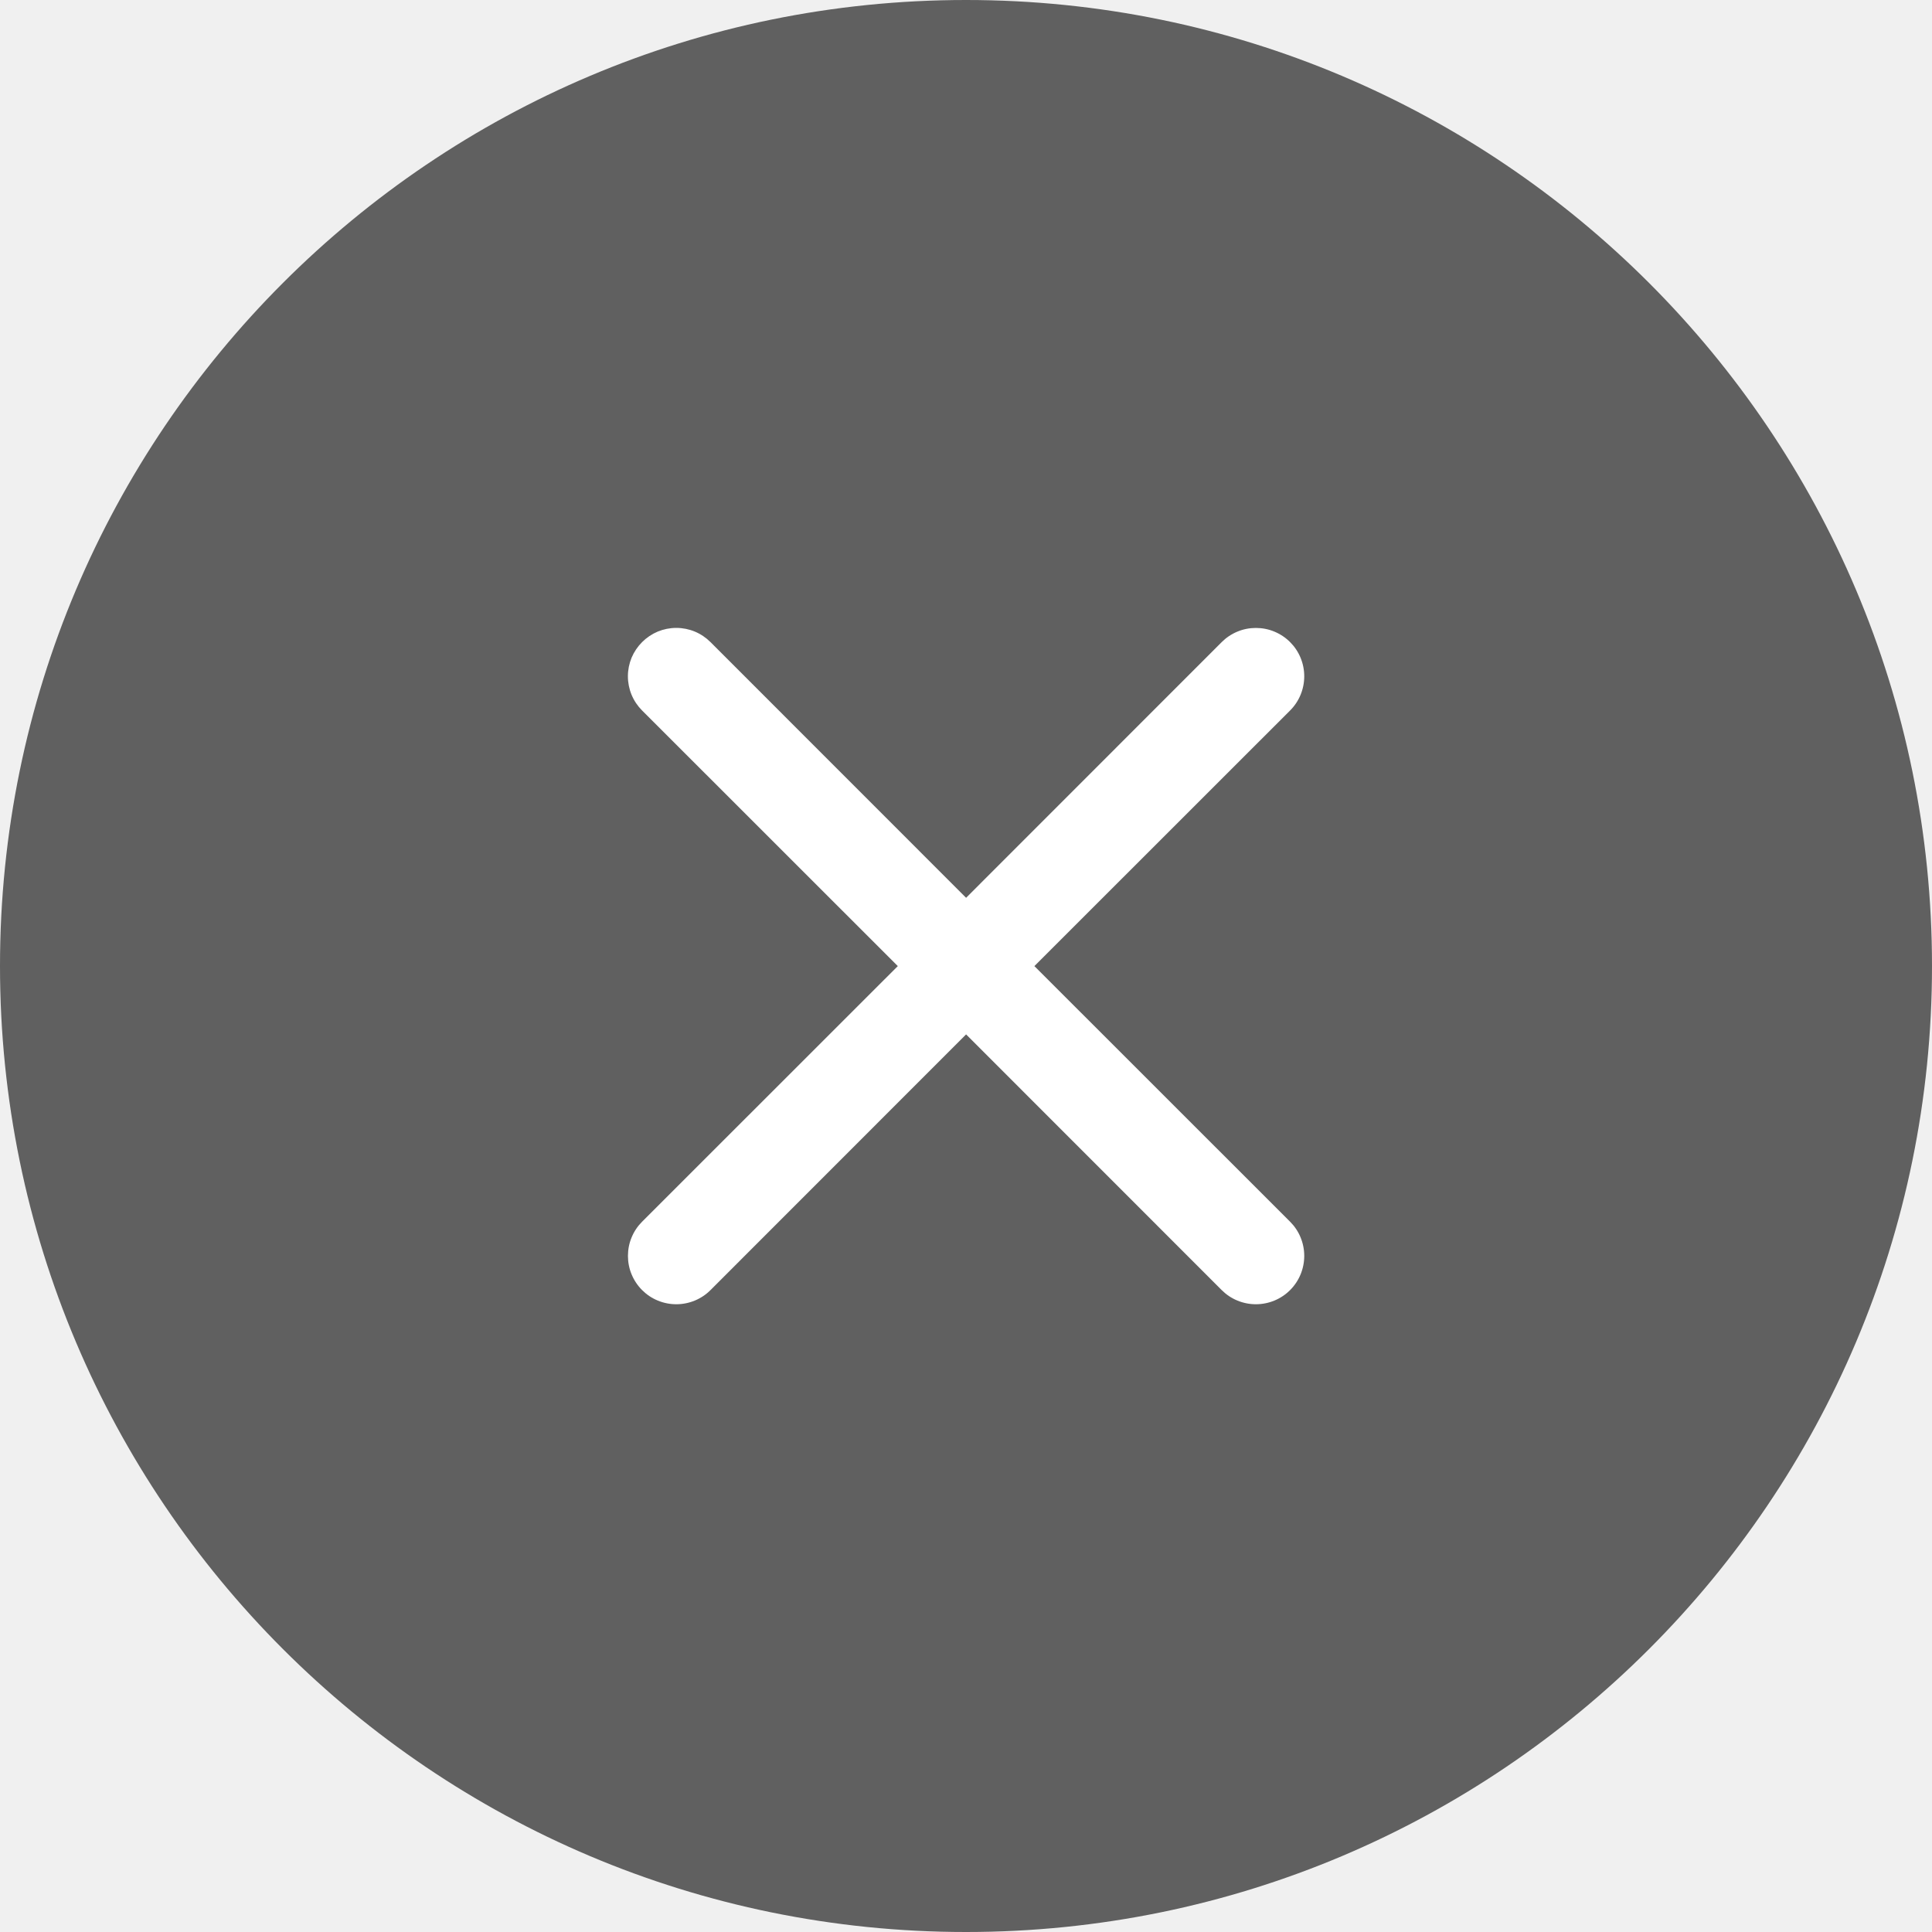
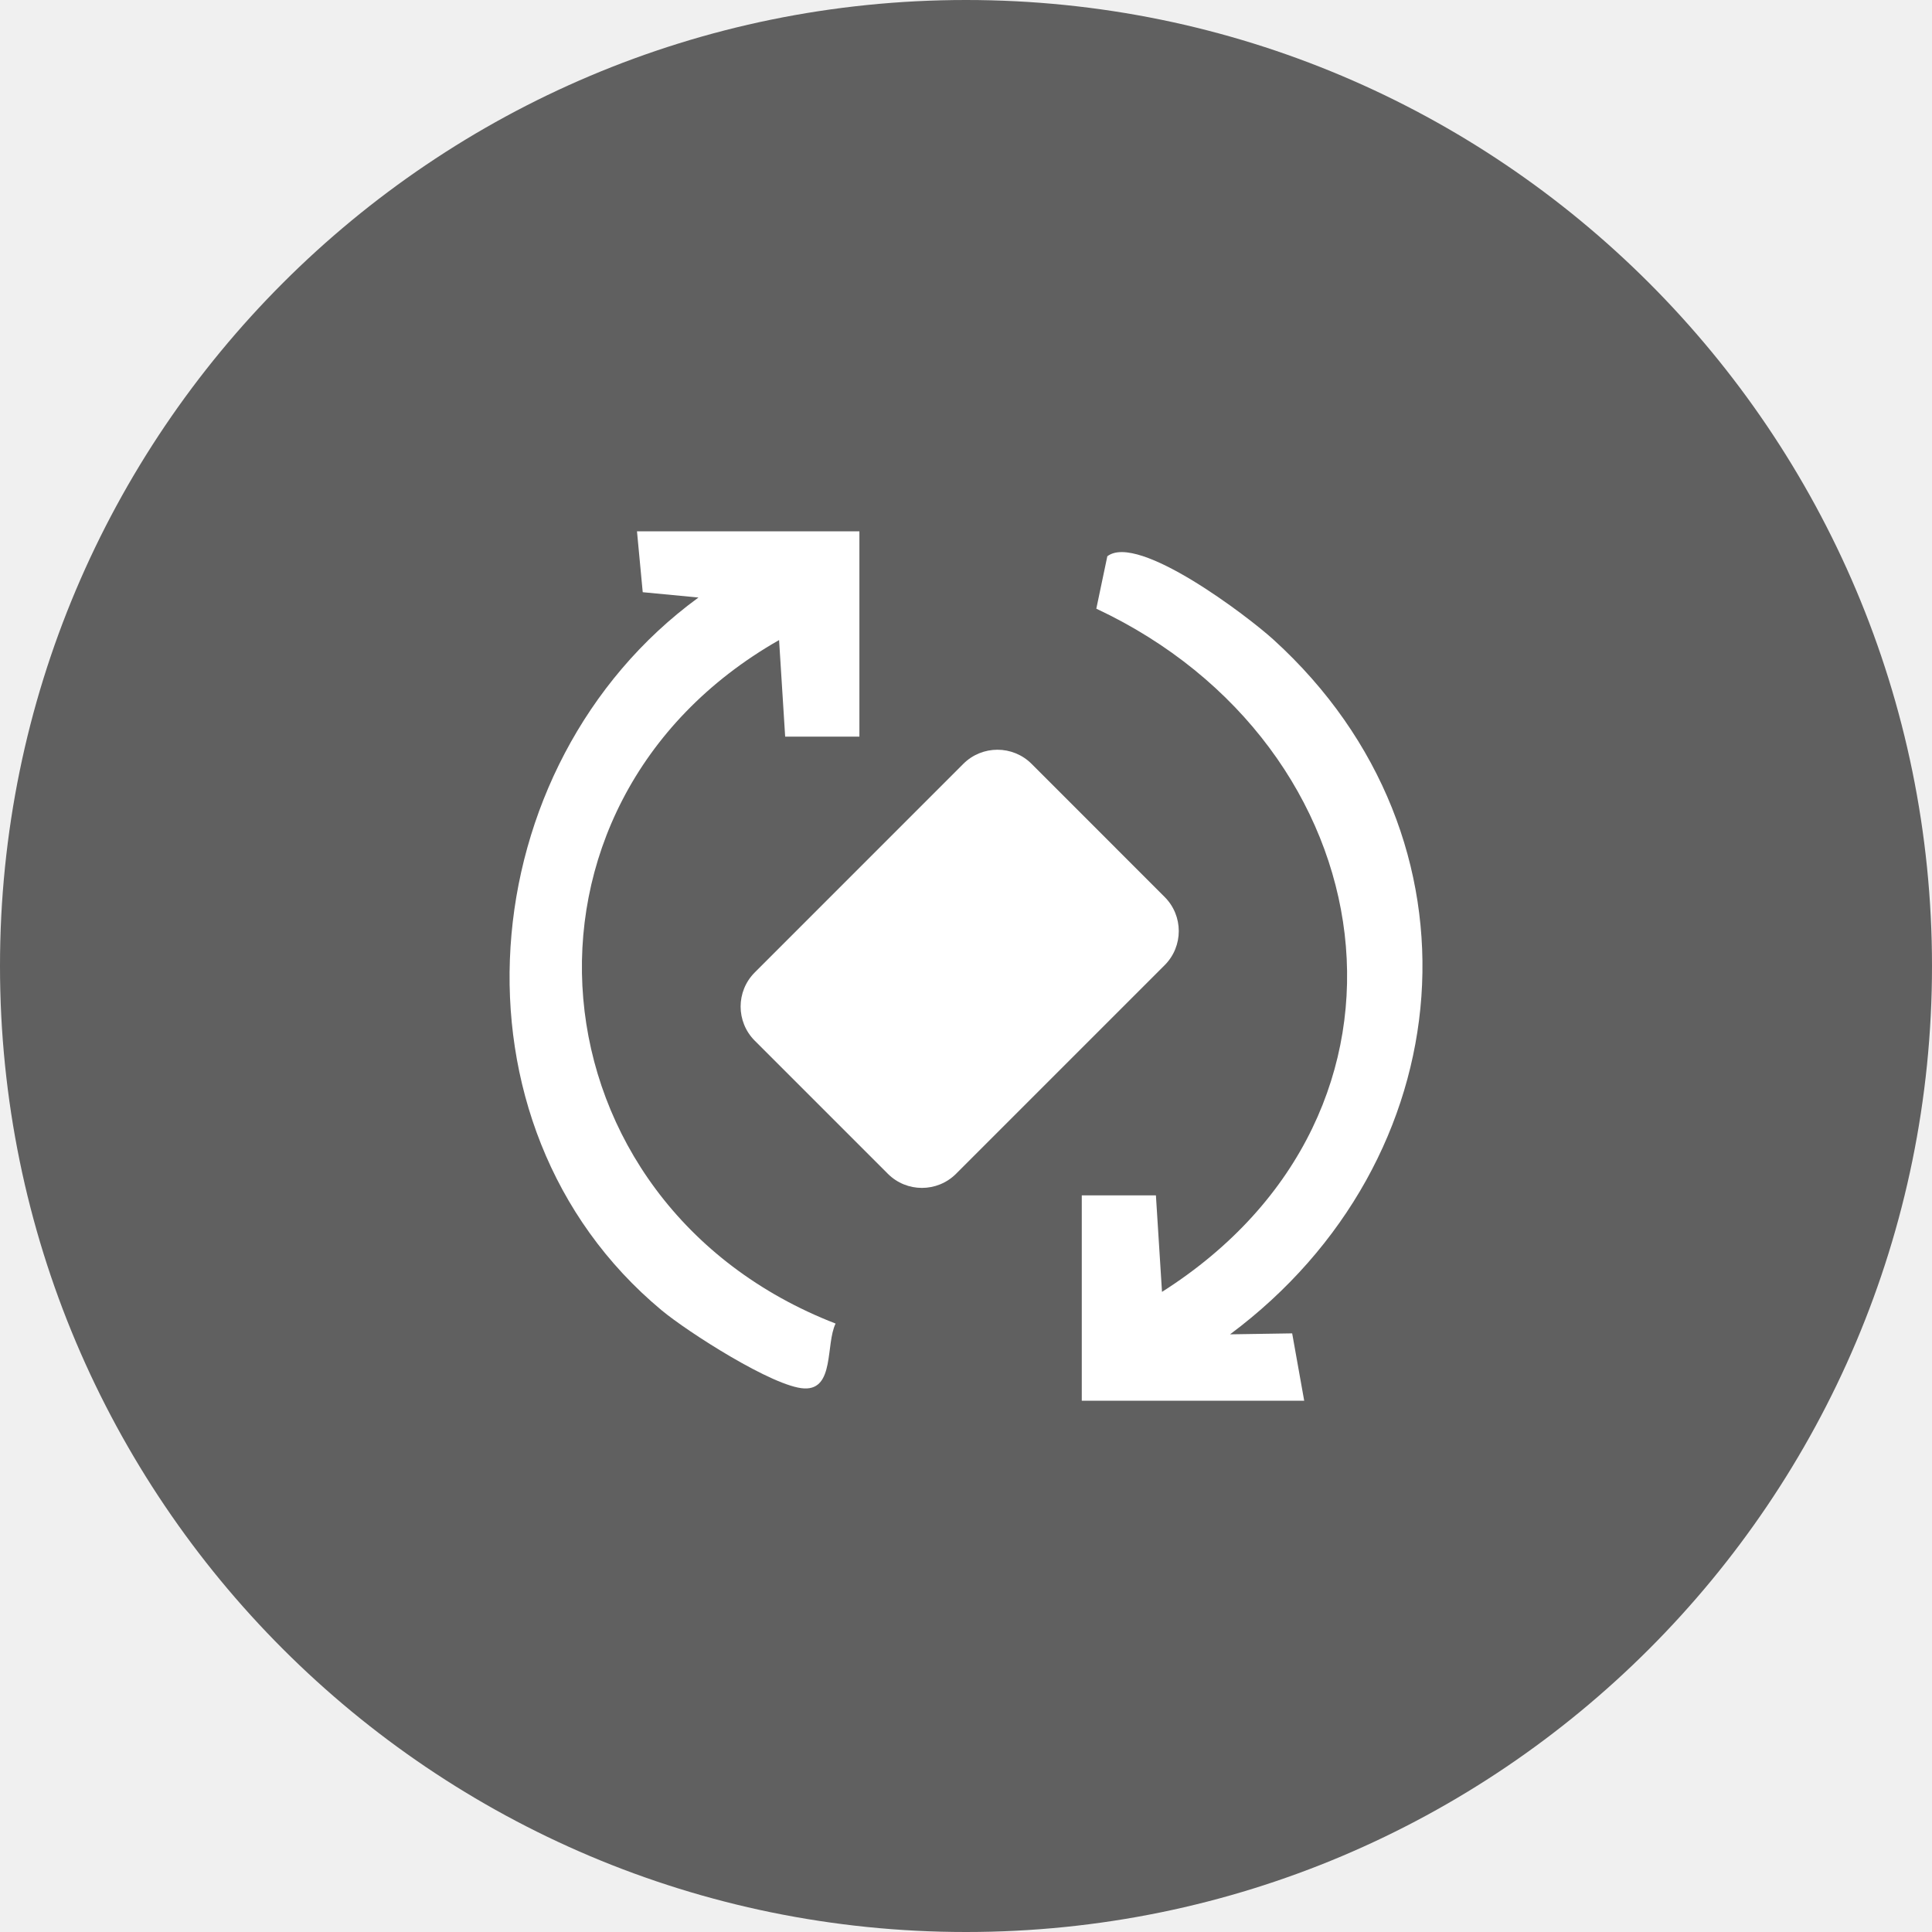
<svg xmlns="http://www.w3.org/2000/svg" width="40" height="40" viewBox="0 0 40 40" fill="none">
  <rect width="40" height="40" rx="20" fill="black" fill-opacity="0.6" />
-   <path d="M13.294 13.294C13.387 13.201 13.497 13.127 13.618 13.076C13.74 13.026 13.87 13 14.002 13C14.133 13 14.264 13.026 14.385 13.076C14.507 13.127 14.617 13.201 14.71 13.294L20.002 18.588L25.294 13.294C25.387 13.201 25.497 13.127 25.619 13.077C25.74 13.026 25.87 13.001 26.002 13.001C26.133 13.001 26.264 13.026 26.385 13.077C26.506 13.127 26.617 13.201 26.71 13.294C26.803 13.387 26.877 13.497 26.927 13.619C26.977 13.74 27.003 13.87 27.003 14.002C27.003 14.133 26.977 14.264 26.927 14.385C26.877 14.506 26.803 14.617 26.71 14.71L21.416 20.002L26.71 25.294C26.803 25.387 26.877 25.497 26.927 25.619C26.977 25.74 27.003 25.87 27.003 26.002C27.003 26.133 26.977 26.264 26.927 26.385C26.877 26.506 26.803 26.617 26.71 26.71C26.617 26.803 26.506 26.877 26.385 26.927C26.264 26.977 26.133 27.003 26.002 27.003C25.87 27.003 25.74 26.977 25.619 26.927C25.497 26.877 25.387 26.803 25.294 26.71L20.002 21.416L14.71 26.71C14.617 26.803 14.506 26.877 14.385 26.927C14.264 26.977 14.133 27.003 14.002 27.003C13.87 27.003 13.74 26.977 13.619 26.927C13.497 26.877 13.387 26.803 13.294 26.71C13.201 26.617 13.127 26.506 13.077 26.385C13.026 26.264 13.001 26.133 13.001 26.002C13.001 25.87 13.026 25.74 13.077 25.619C13.127 25.497 13.201 25.387 13.294 25.294L18.588 20.002L13.294 14.71C13.201 14.617 13.127 14.507 13.076 14.385C13.026 14.264 13 14.133 13 14.002C13 13.87 13.026 13.74 13.076 13.618C13.127 13.497 13.201 13.387 13.294 13.294Z" fill="white" />
+   <g clip-path="url(#clip0_23620_8111)">
+     <path d="M17.793 11H13.188L13.307 12.261L14.461 12.371C9.721 15.832 9.079 23.282 13.697 27.127C14.236 27.576 16.019 28.719 16.651 28.746C17.282 28.774 17.092 27.83 17.3 27.403C10.909 24.924 10.15 16.66 16.13 13.252L16.256 15.251H17.793V11ZM22.397 24.751V29H27.002L26.753 27.606L25.467 27.626C30.297 24.028 30.9 17.368 26.368 13.245C25.847 12.77 23.56 11.025 22.926 11.517L22.698 12.602C28.732 15.432 29.922 23.021 24.058 26.747L23.932 24.749H22.395L22.397 24.751Z" fill="white" />
+     <path d="M19.944 15.815L15.627 20.133C15.236 20.523 15.236 21.156 15.627 21.547L18.381 24.301C18.771 24.692 19.404 24.692 19.795 24.301L24.112 19.984C24.503 19.593 24.503 18.96 24.112 18.57L21.358 15.815C20.968 15.425 20.334 15.425 19.944 15.815Z" fill="white" />
+   </g>
+   <defs>
+     <clipPath id="clip0_23620_8111">
+       <rect width="18.9" height="18" fill="white" transform="translate(10.55 11)" />
+     </clipPath>
+   </defs>
</svg>
